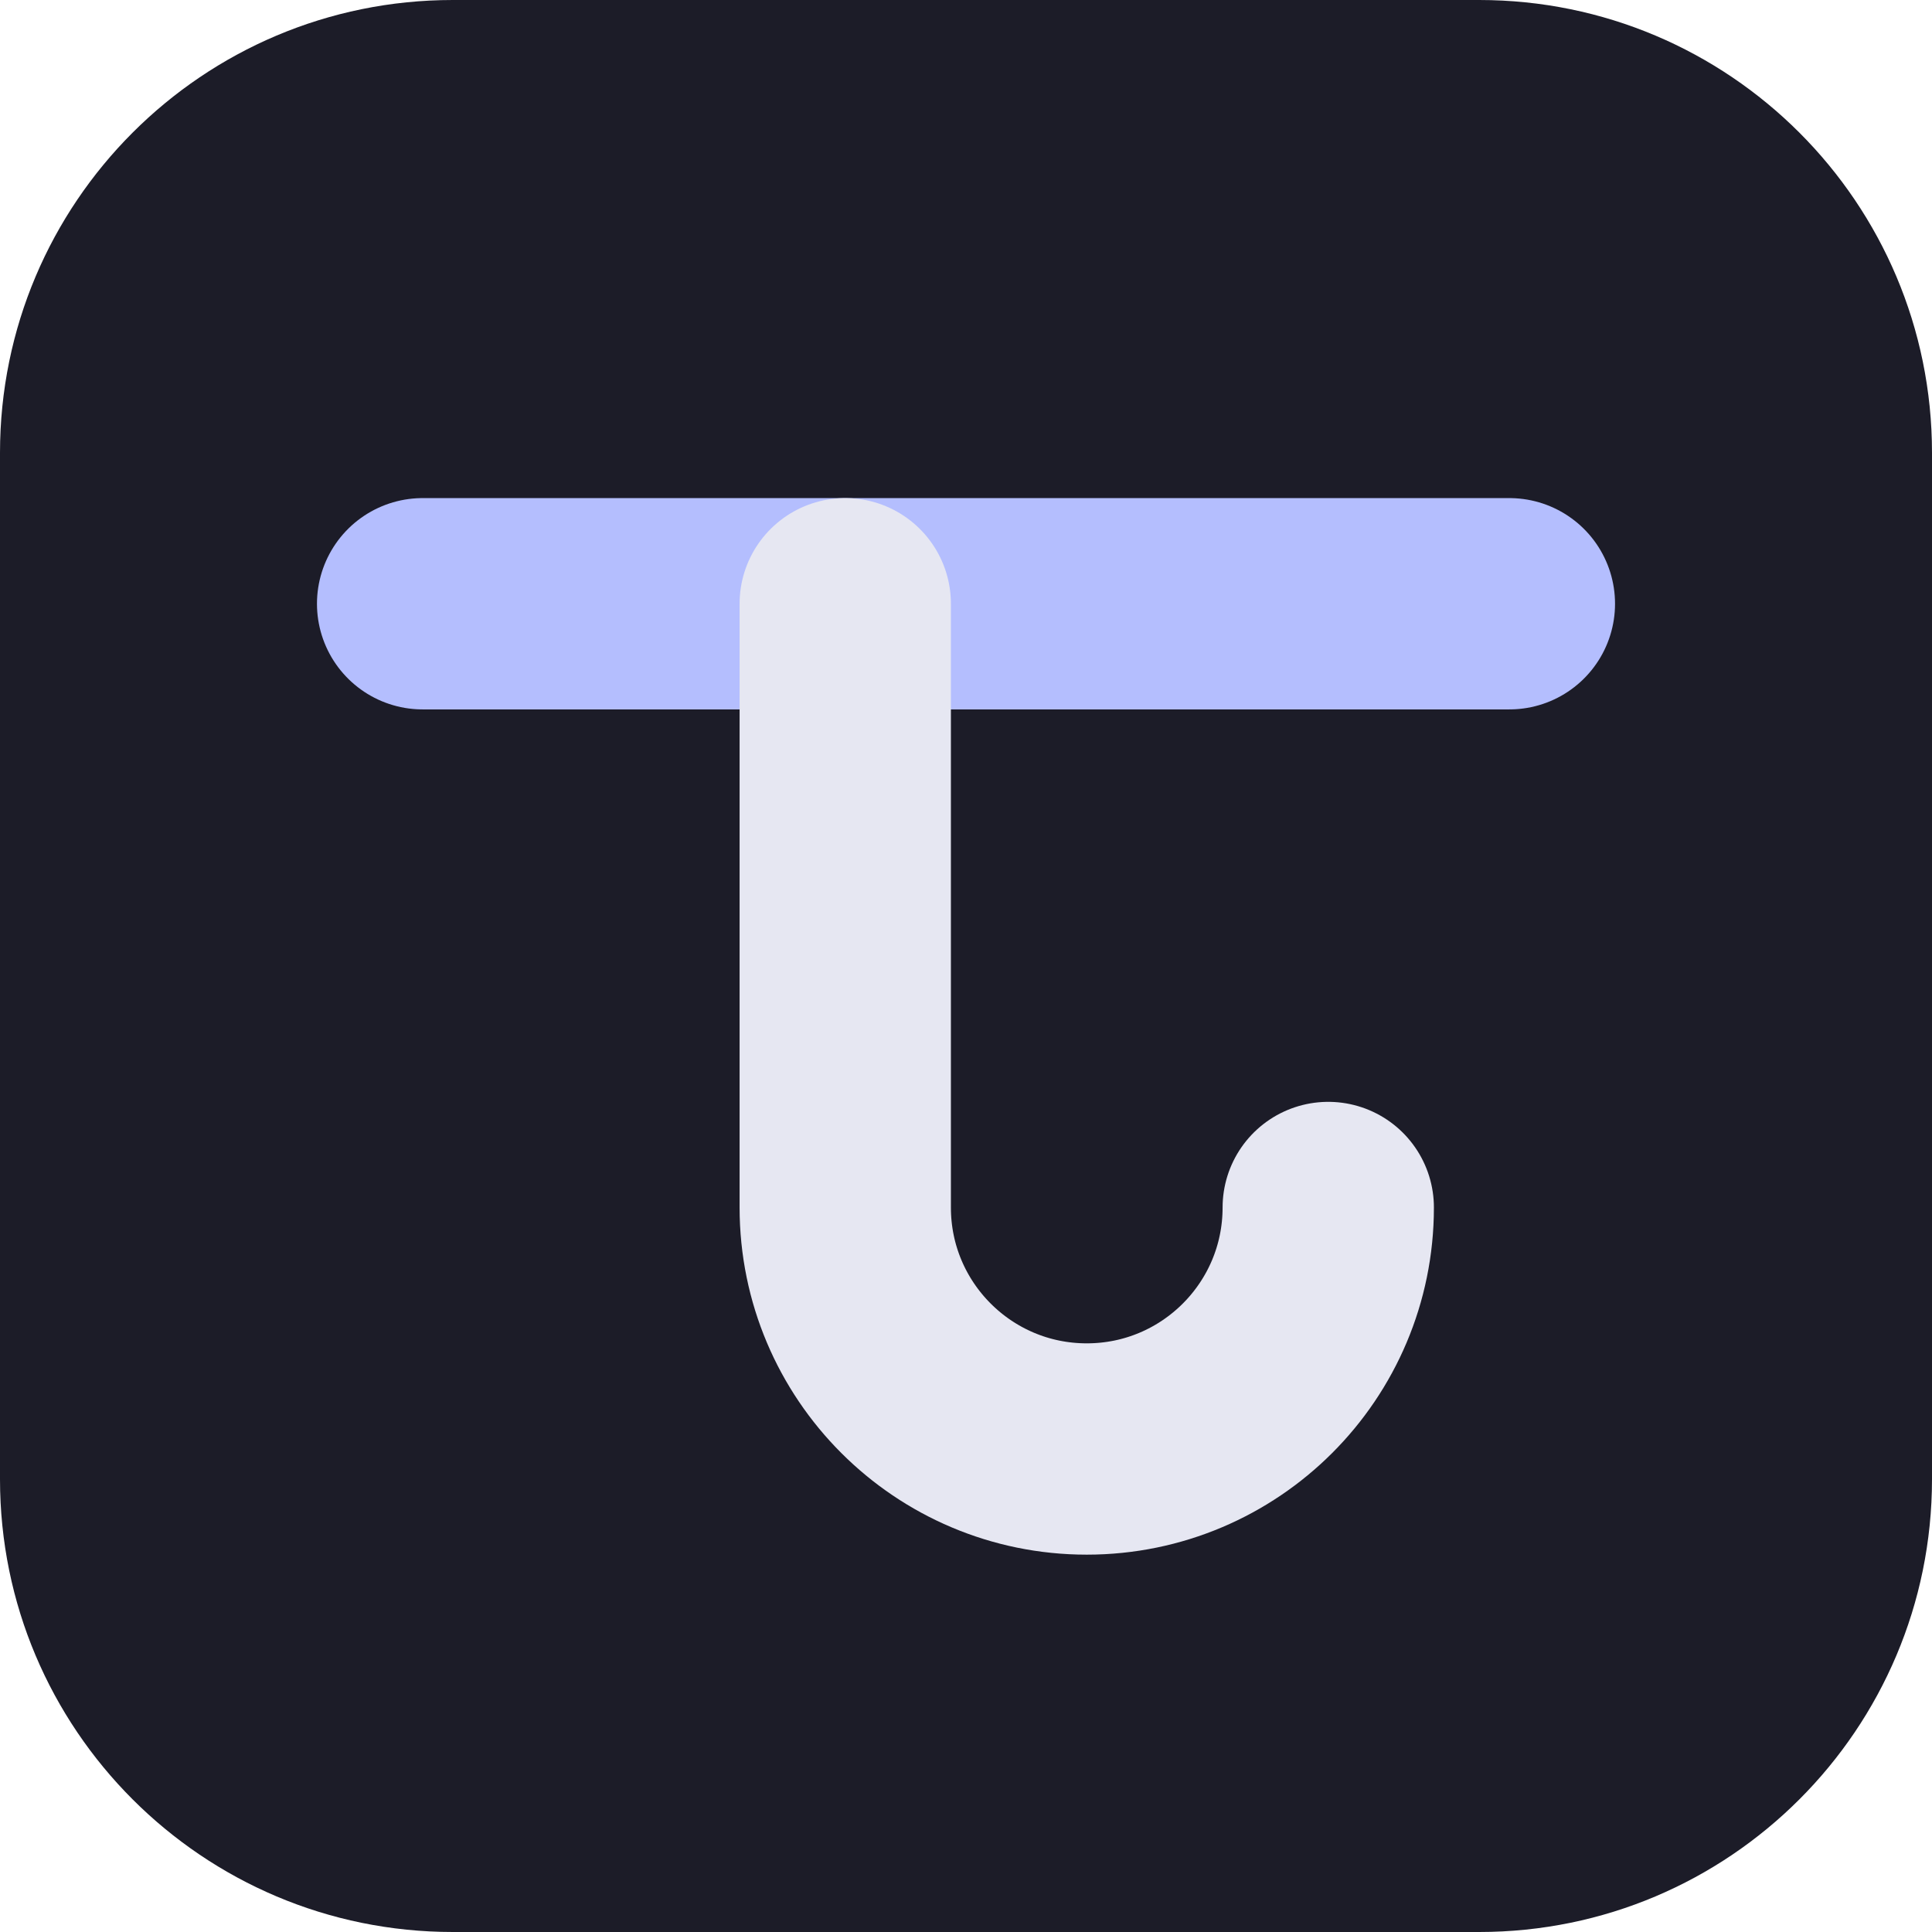
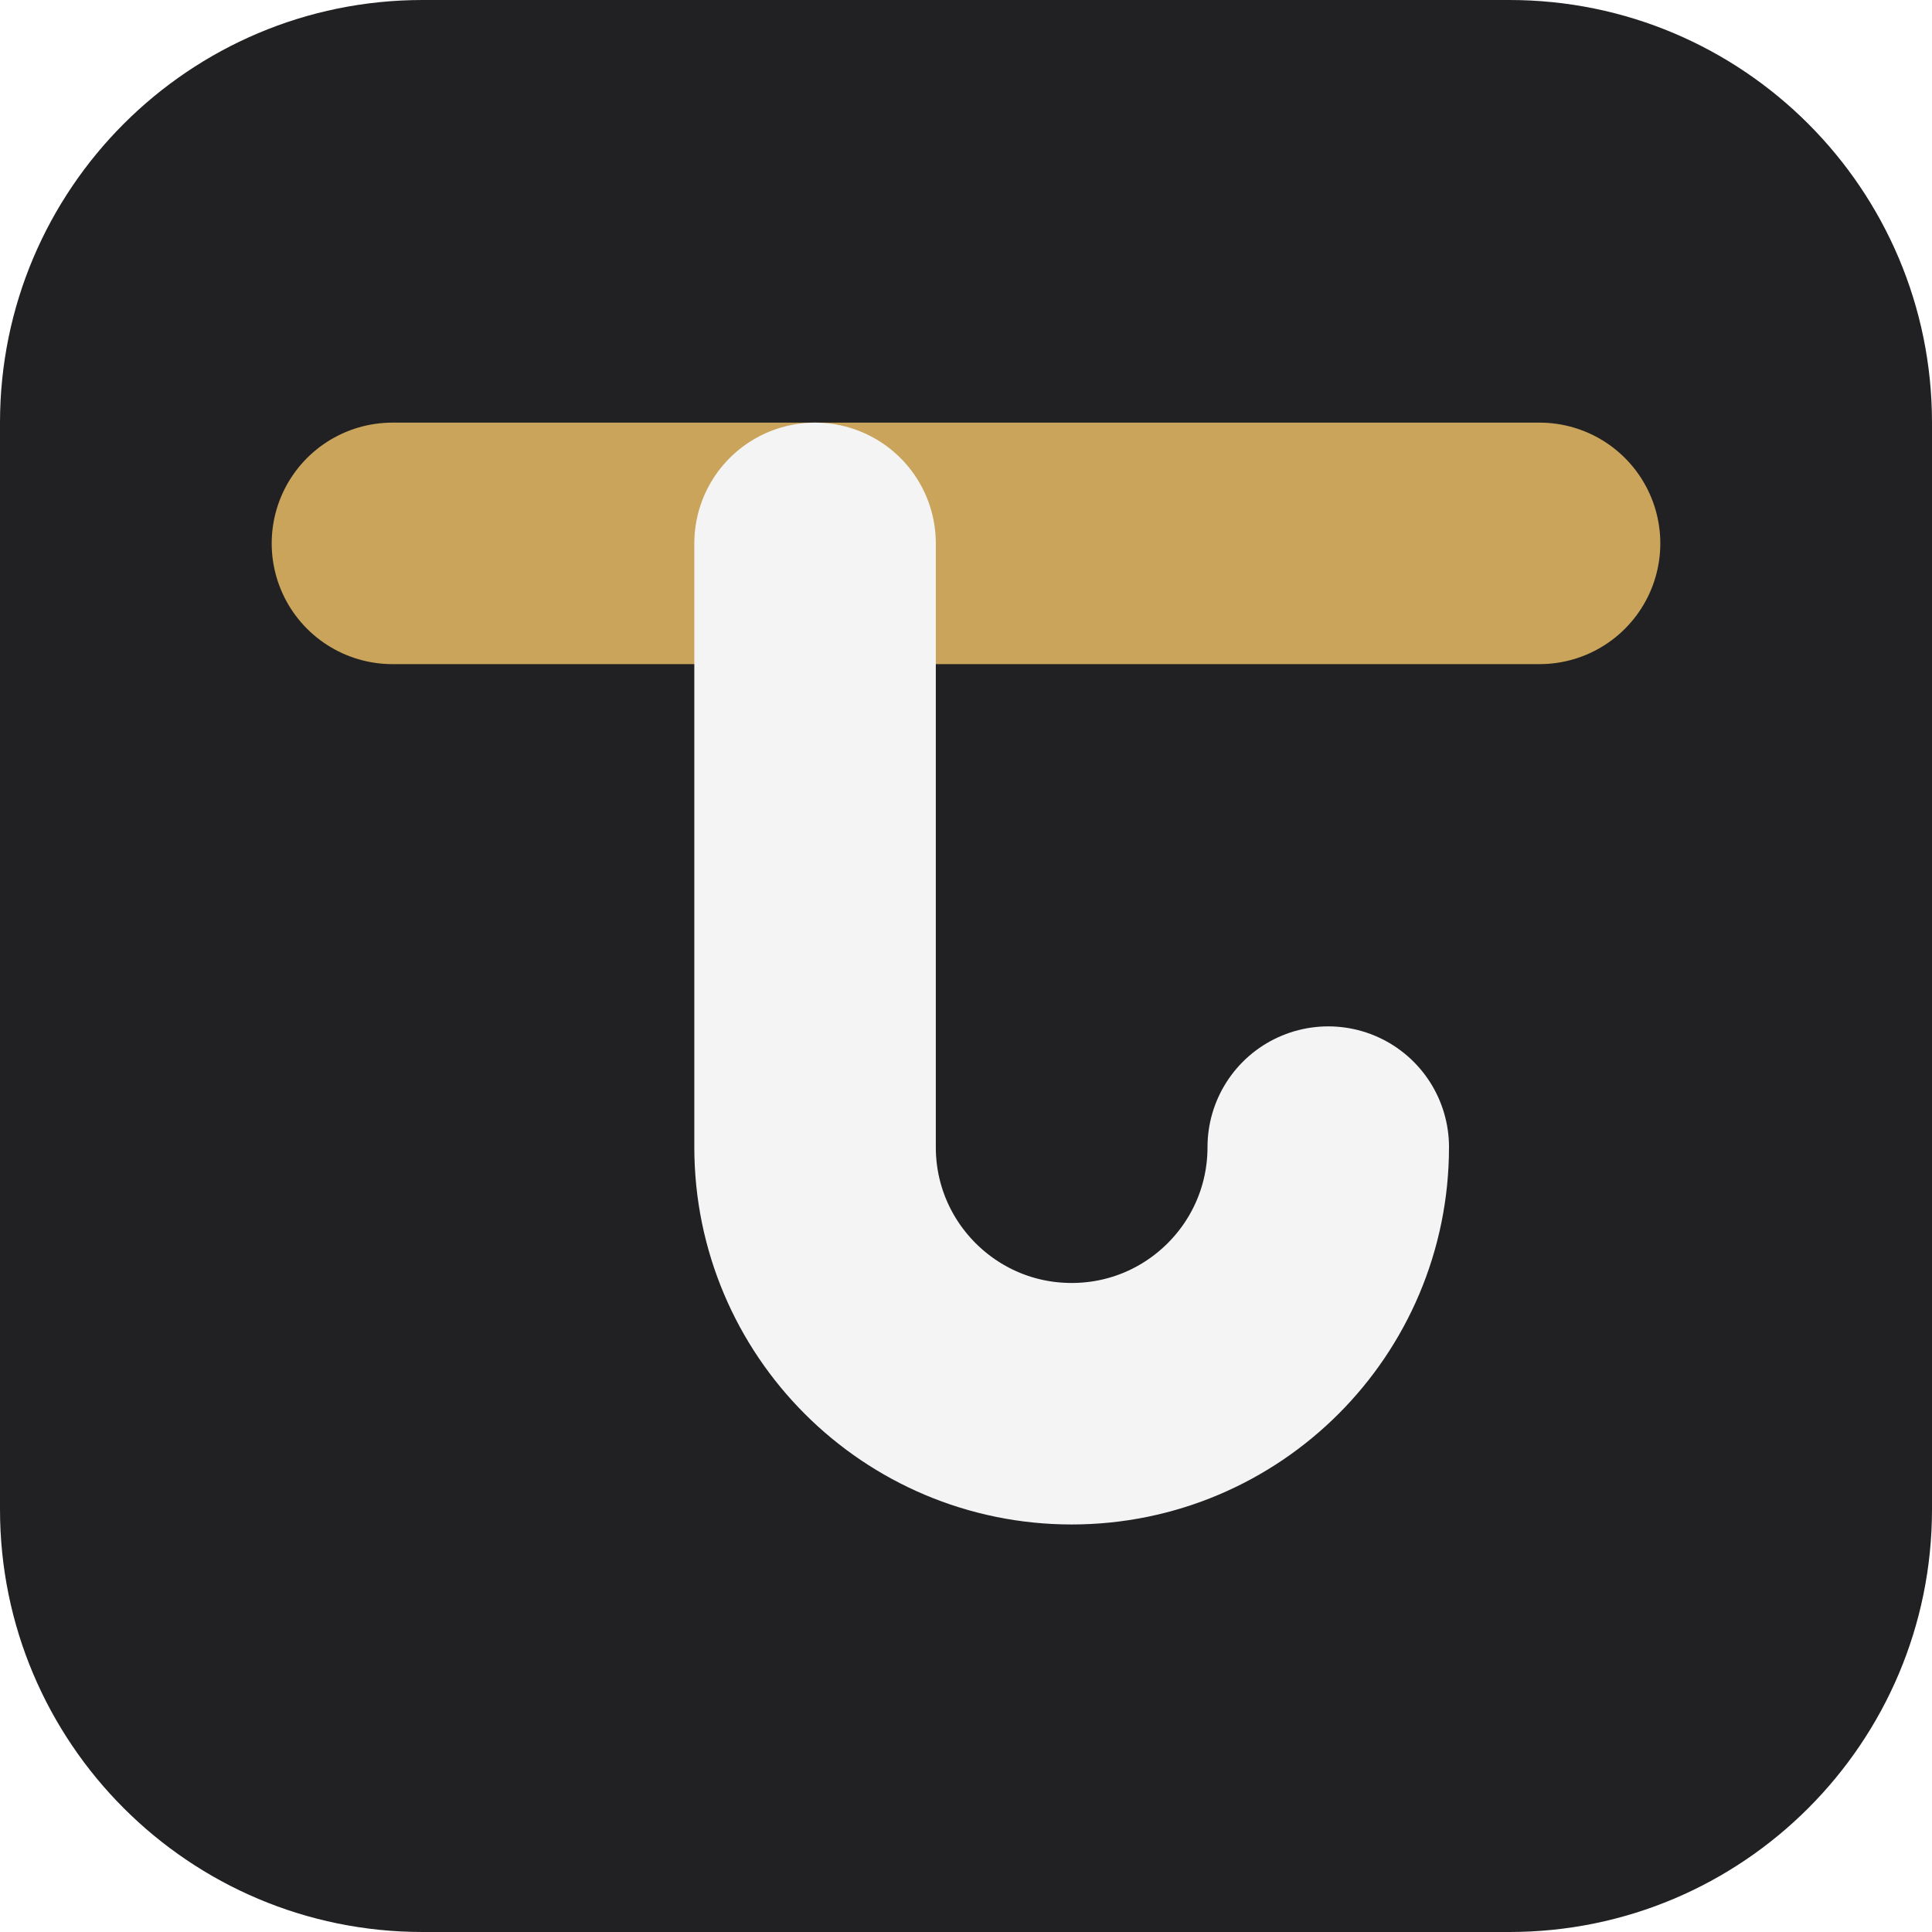
<svg xmlns="http://www.w3.org/2000/svg" viewBox="0 0 64 64" role="img" aria-label="tackroom">
-   <rect width="64" height="64" rx="15" fill="#1c1c28" />
-   <path d="M14 20H50" stroke="#b4befe" stroke-width="7" stroke-linecap="round" />
-   <path d="M28 20V40a8 8 0 0 0 16 0" fill="none" stroke="#e6e7f2" stroke-width="7" stroke-linecap="round" />
+   <rect width="64" height="64" rx="14" fill="#212023" />
+   <path d="M13 18H51" stroke="#c9a45a" stroke-width="8" stroke-linecap="round" />
+   <path d="M27 18V38a8.5 8.5 0 0 0 17 0" fill="none" stroke="#f4f4f5" stroke-width="8" stroke-linecap="round" />
</svg>
